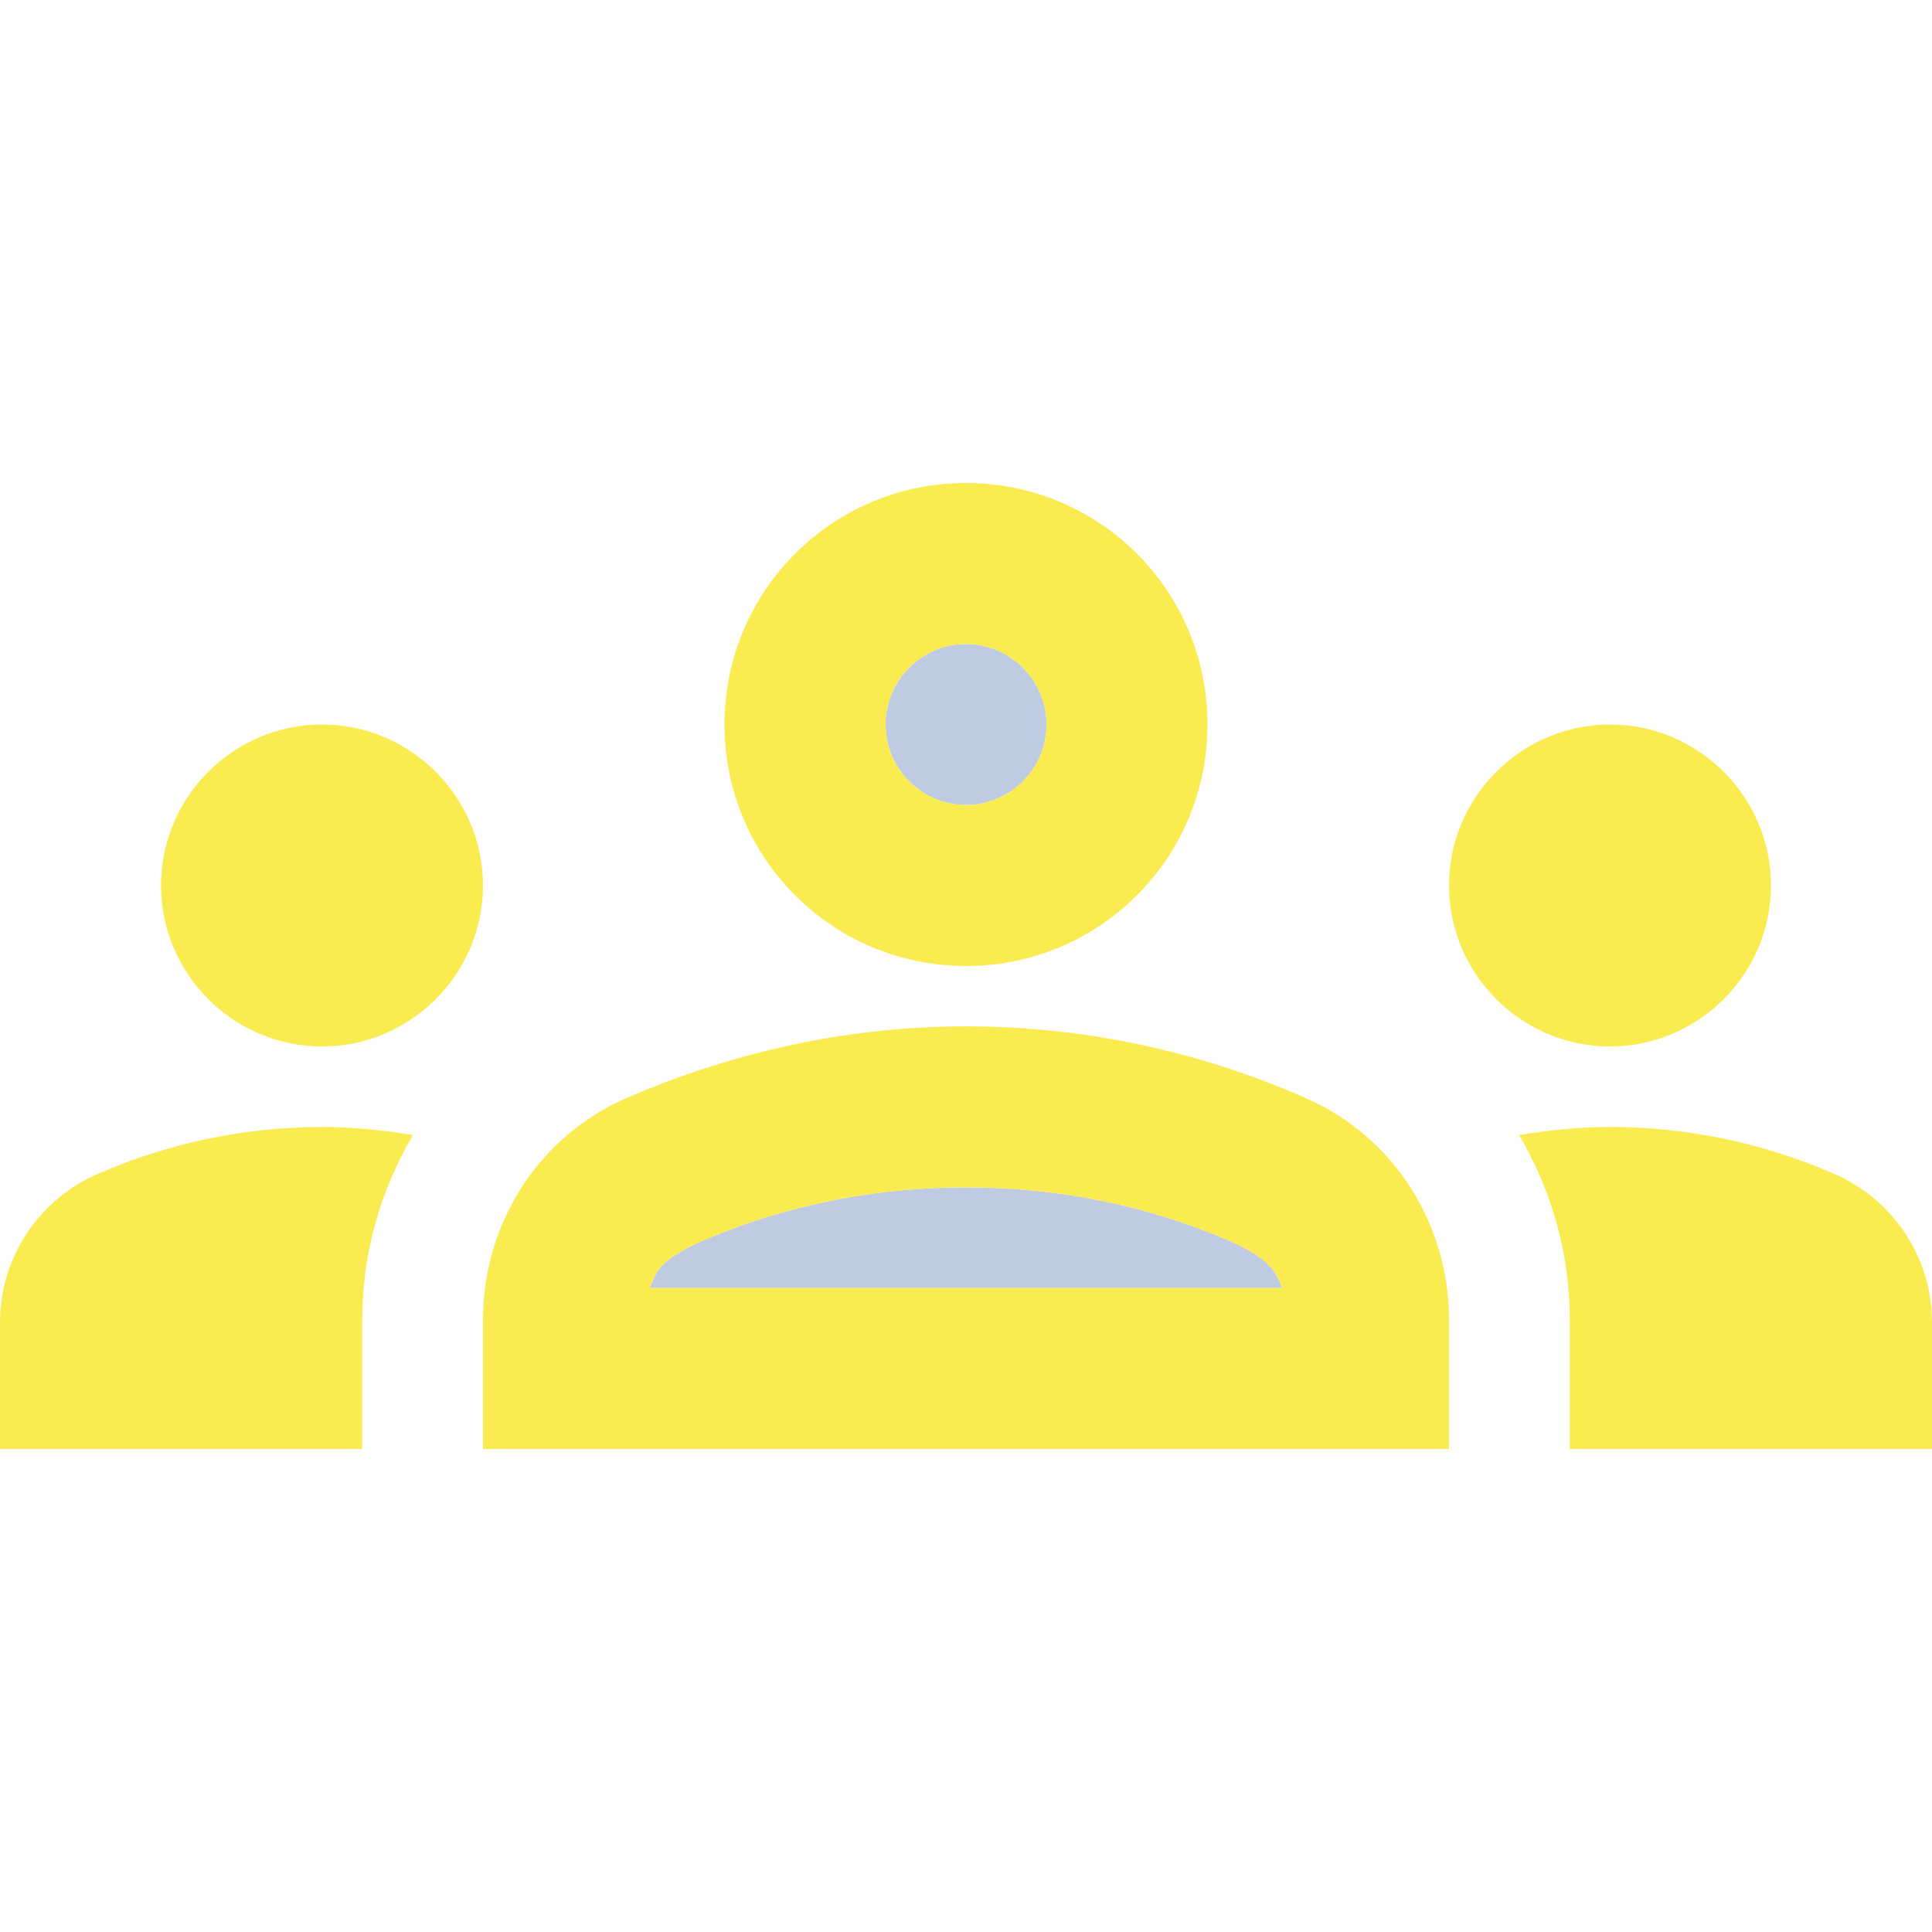
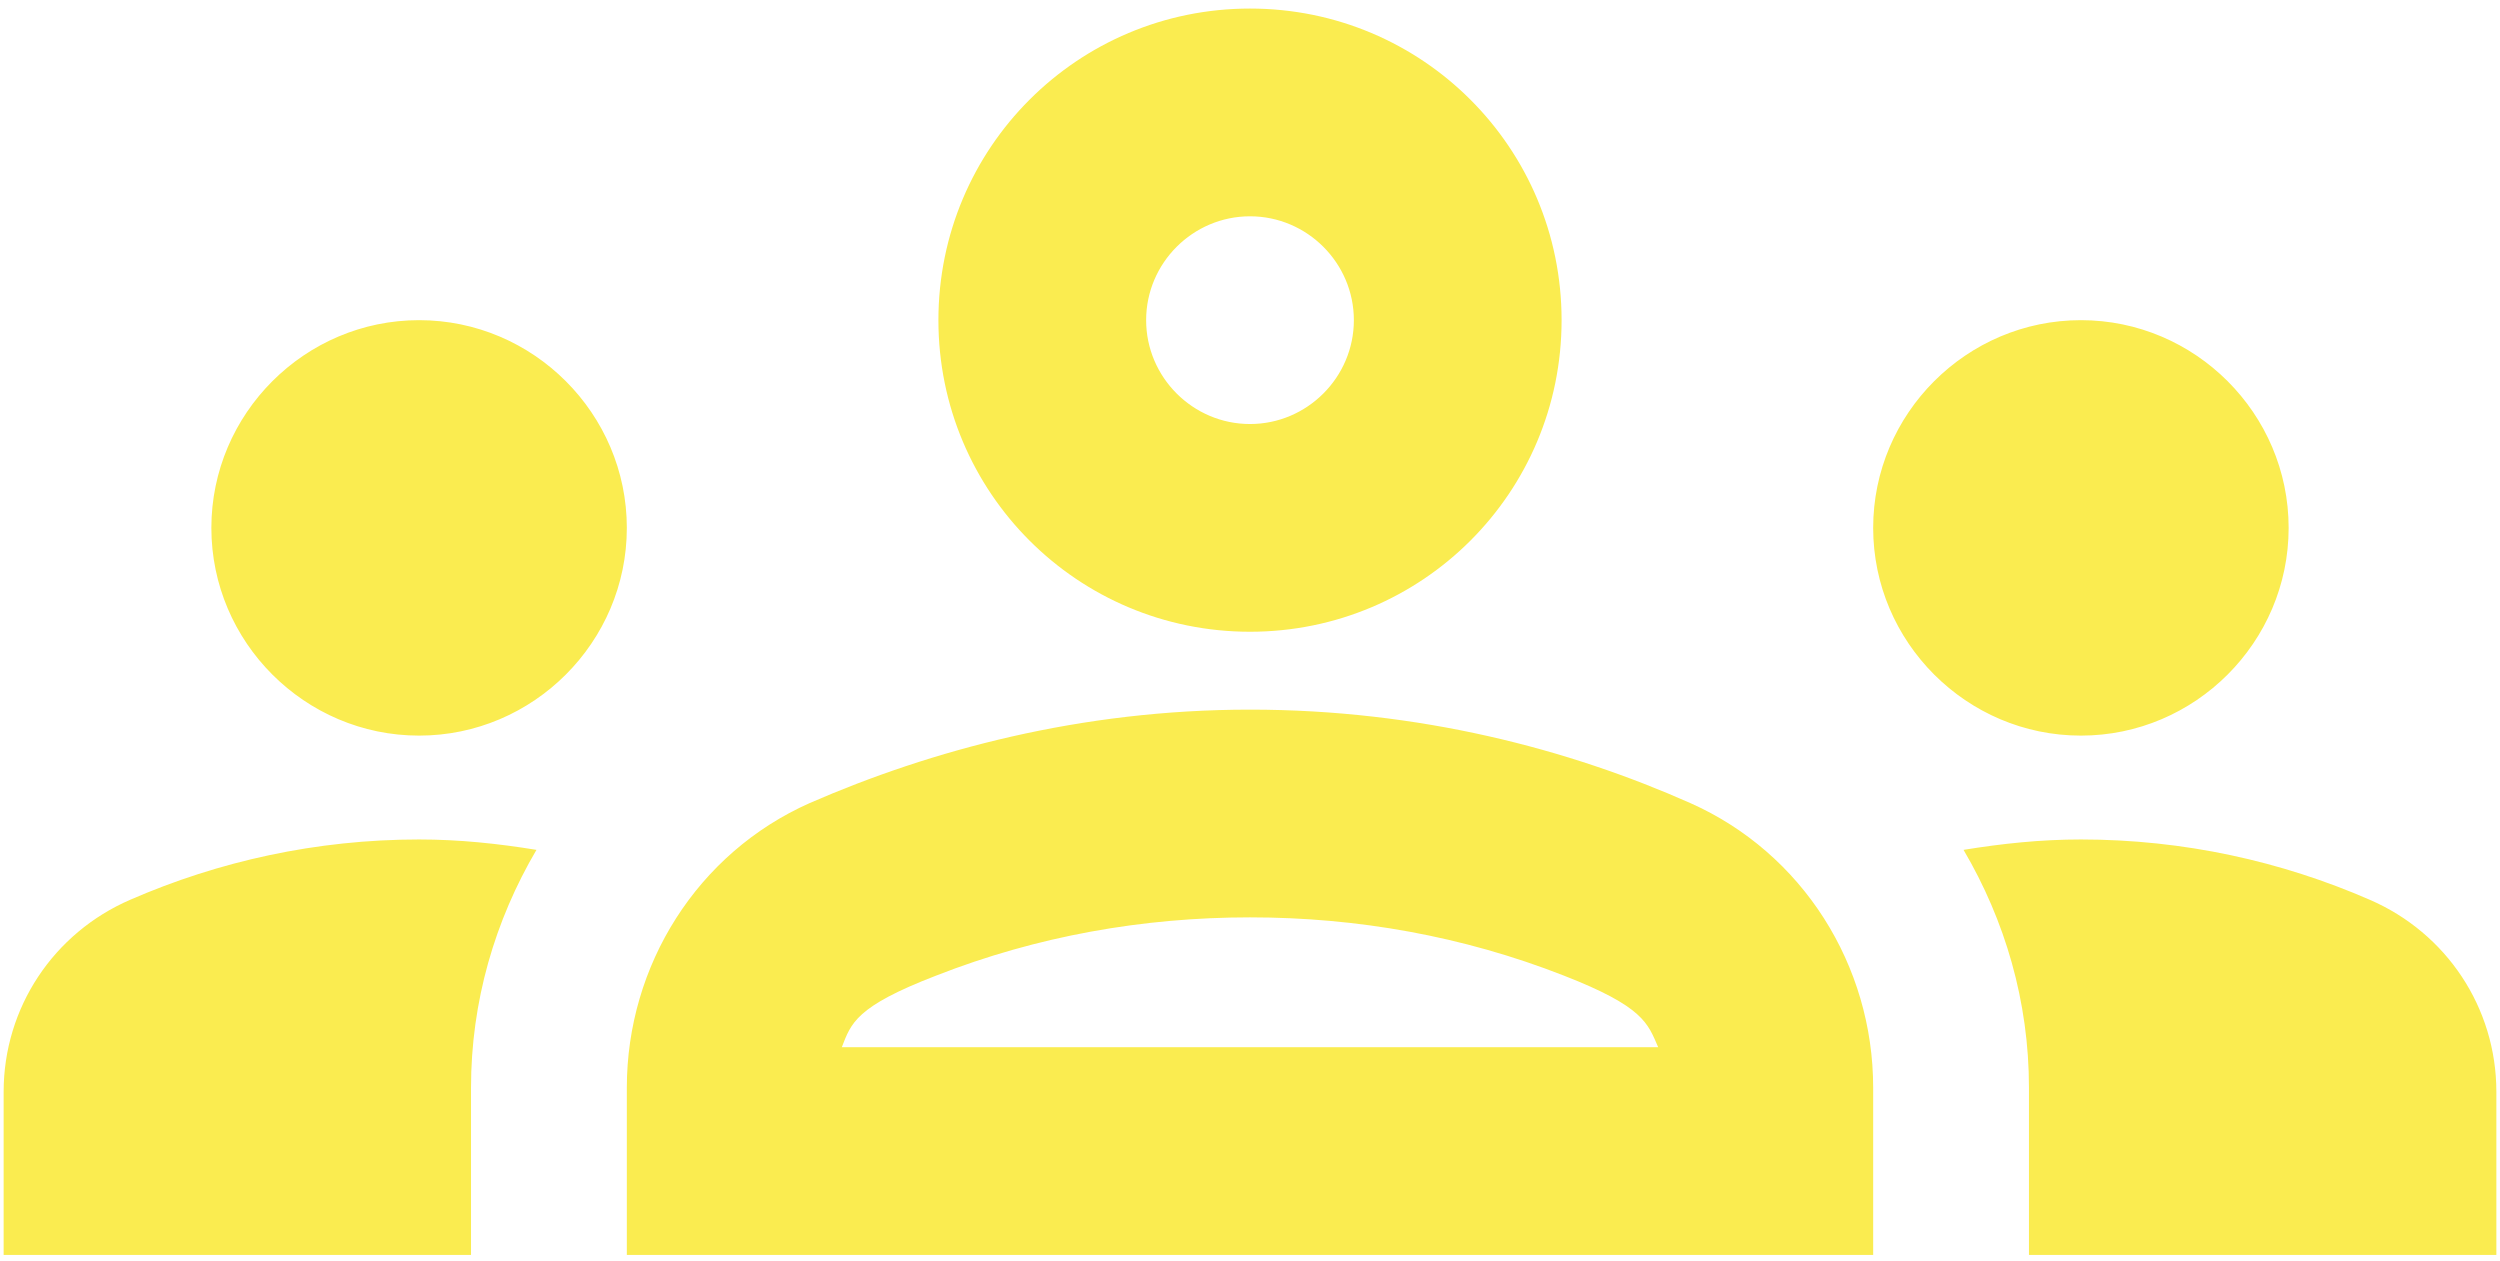
- <svg xmlns="http://www.w3.org/2000/svg" width="120" height="120" viewBox="0 0 120 120" fill="none">
-   <g opacity="0.3">
-     <path d="M40.352 80C40.802 78.85 41.002 78.05 44.902 76.55C49.752 74.65 54.852 73.75 60.002 73.75C65.152 73.75 70.252 74.65 75.102 76.55C78.952 78.05 79.152 78.85 79.652 80H40.352ZM60.002 40C62.752 40 65.002 42.25 65.002 45C65.002 47.75 62.752 50 60.002 50C57.252 50 55.002 47.75 55.002 45C55.002 42.25 57.252 40 60.002 40Z" fill="#255096" />
-   </g>
-   <path d="M20 65C25.5 65 30 60.5 30 55C30 49.5 25.5 45 20 45C14.5 45 10 49.5 10 55C10 60.5 14.5 65 20 65ZM25.65 70.5C23.8 70.2 21.95 70 20 70C15.05 70 10.35 71.05 6.1 72.9C2.4 74.5 0 78.1 0 82.15V90H22.5V81.95C22.5 77.8 23.65 73.9 25.65 70.5ZM100 65C105.5 65 110 60.5 110 55C110 49.5 105.5 45 100 45C94.5 45 90 49.5 90 55C90 60.5 94.5 65 100 65ZM120 82.15C120 78.1 117.6 74.5 113.9 72.9C109.65 71.05 104.95 70 100 70C98.05 70 96.2 70.2 94.35 70.5C96.35 73.9 97.5 77.8 97.5 81.95V90H120V82.15ZM81.2 68.25C75.35 65.65 68.15 63.75 60 63.75C51.85 63.75 44.65 65.7 38.8 68.25C33.4 70.65 30 76.05 30 81.95V90H90V81.95C90 76.05 86.6 70.65 81.2 68.25ZM40.35 80C40.8 78.85 41 78.05 44.9 76.55C49.75 74.65 54.85 73.75 60 73.75C65.15 73.75 70.25 74.65 75.1 76.55C78.95 78.05 79.15 78.85 79.65 80H40.35ZM60 40C62.75 40 65 42.25 65 45C65 47.75 62.75 50 60 50C57.25 50 55 47.75 55 45C55 42.25 57.25 40 60 40ZM60 30C51.7 30 45 36.7 45 45C45 53.3 51.7 60 60 60C68.3 60 75 53.3 75 45C75 36.7 68.3 30 60 30Z" fill="#FAEC50" />
+ <svg xmlns="http://www.w3.org/2000/svg" width="123" height="62" viewBox="0 0 123 62" fill="none">
+   <path d="M20.619 36.192C26.241 36.192 30.84 31.593 30.84 25.972C30.84 20.351 26.241 15.752 20.619 15.752C14.998 15.752 10.399 20.351 10.399 25.972C10.399 31.593 14.998 36.192 20.619 36.192ZM26.394 41.813C24.503 41.506 22.612 41.302 20.619 41.302C15.56 41.302 10.757 42.375 6.413 44.266C2.632 45.901 0.179 49.58 0.179 53.719V61.742H23.174V53.515C23.174 49.274 24.35 45.288 26.394 41.813ZM102.38 36.192C108.002 36.192 112.601 31.593 112.601 25.972C112.601 20.351 108.002 15.752 102.38 15.752C96.759 15.752 92.16 20.351 92.16 25.972C92.16 31.593 96.759 36.192 102.38 36.192ZM122.821 53.719C122.821 49.58 120.368 45.901 116.586 44.266C112.243 42.375 107.439 41.302 102.38 41.302C100.388 41.302 98.497 41.506 96.606 41.813C98.65 45.288 99.825 49.274 99.825 53.515V61.742H122.821V53.719ZM83.167 39.513C77.188 36.856 69.829 34.914 61.5 34.914C53.171 34.914 45.812 36.907 39.833 39.513C34.314 41.966 30.84 47.485 30.84 53.515V61.742H92.16V53.515C92.16 47.485 88.686 41.966 83.167 39.513ZM41.417 51.522C41.877 50.347 42.082 49.529 46.068 47.996C51.024 46.054 56.237 45.134 61.5 45.134C66.763 45.134 71.976 46.054 76.932 47.996C80.867 49.529 81.072 50.347 81.582 51.522H41.417ZM61.5 10.642C64.311 10.642 66.61 12.941 66.61 15.752C66.61 18.562 64.311 20.862 61.5 20.862C58.689 20.862 56.39 18.562 56.39 15.752C56.39 12.941 58.689 10.642 61.5 10.642ZM61.5 0.421C53.017 0.421 46.17 7.269 46.17 15.752C46.17 24.234 53.017 31.082 61.5 31.082C69.983 31.082 76.83 24.234 76.83 15.752C76.83 7.269 69.983 0.421 61.5 0.421Z" fill="#FAEC50" />
</svg>
